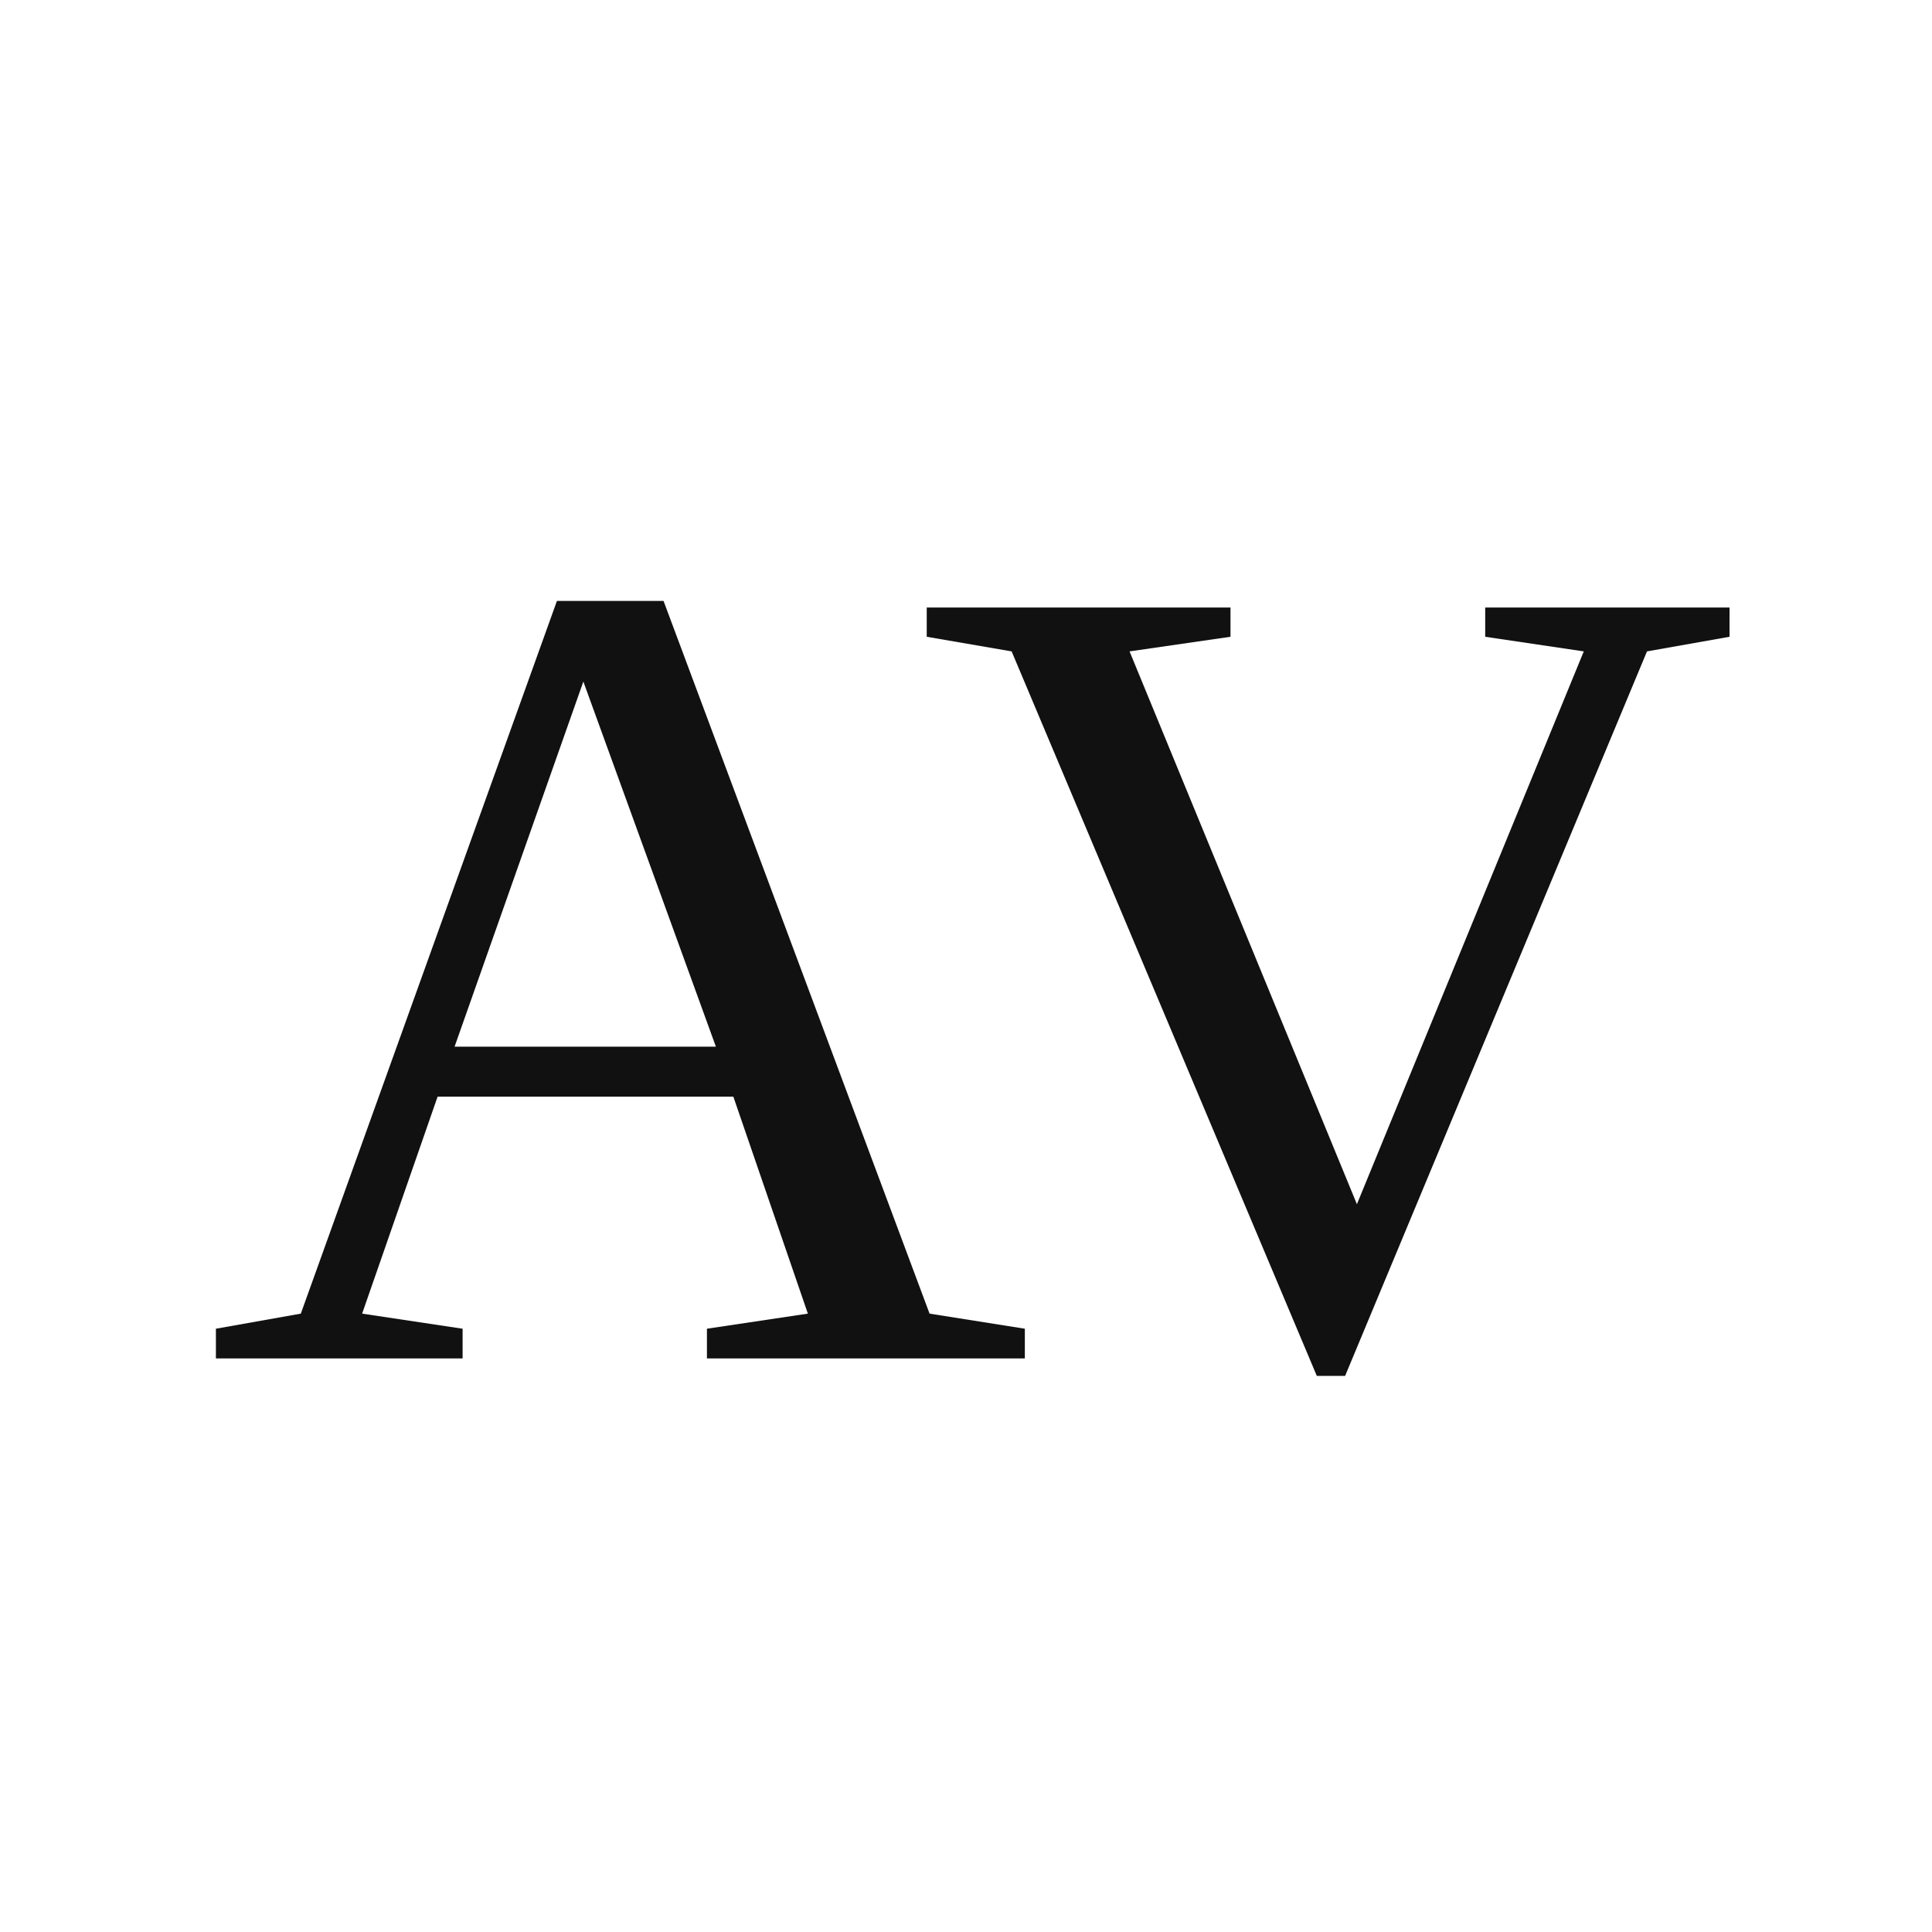
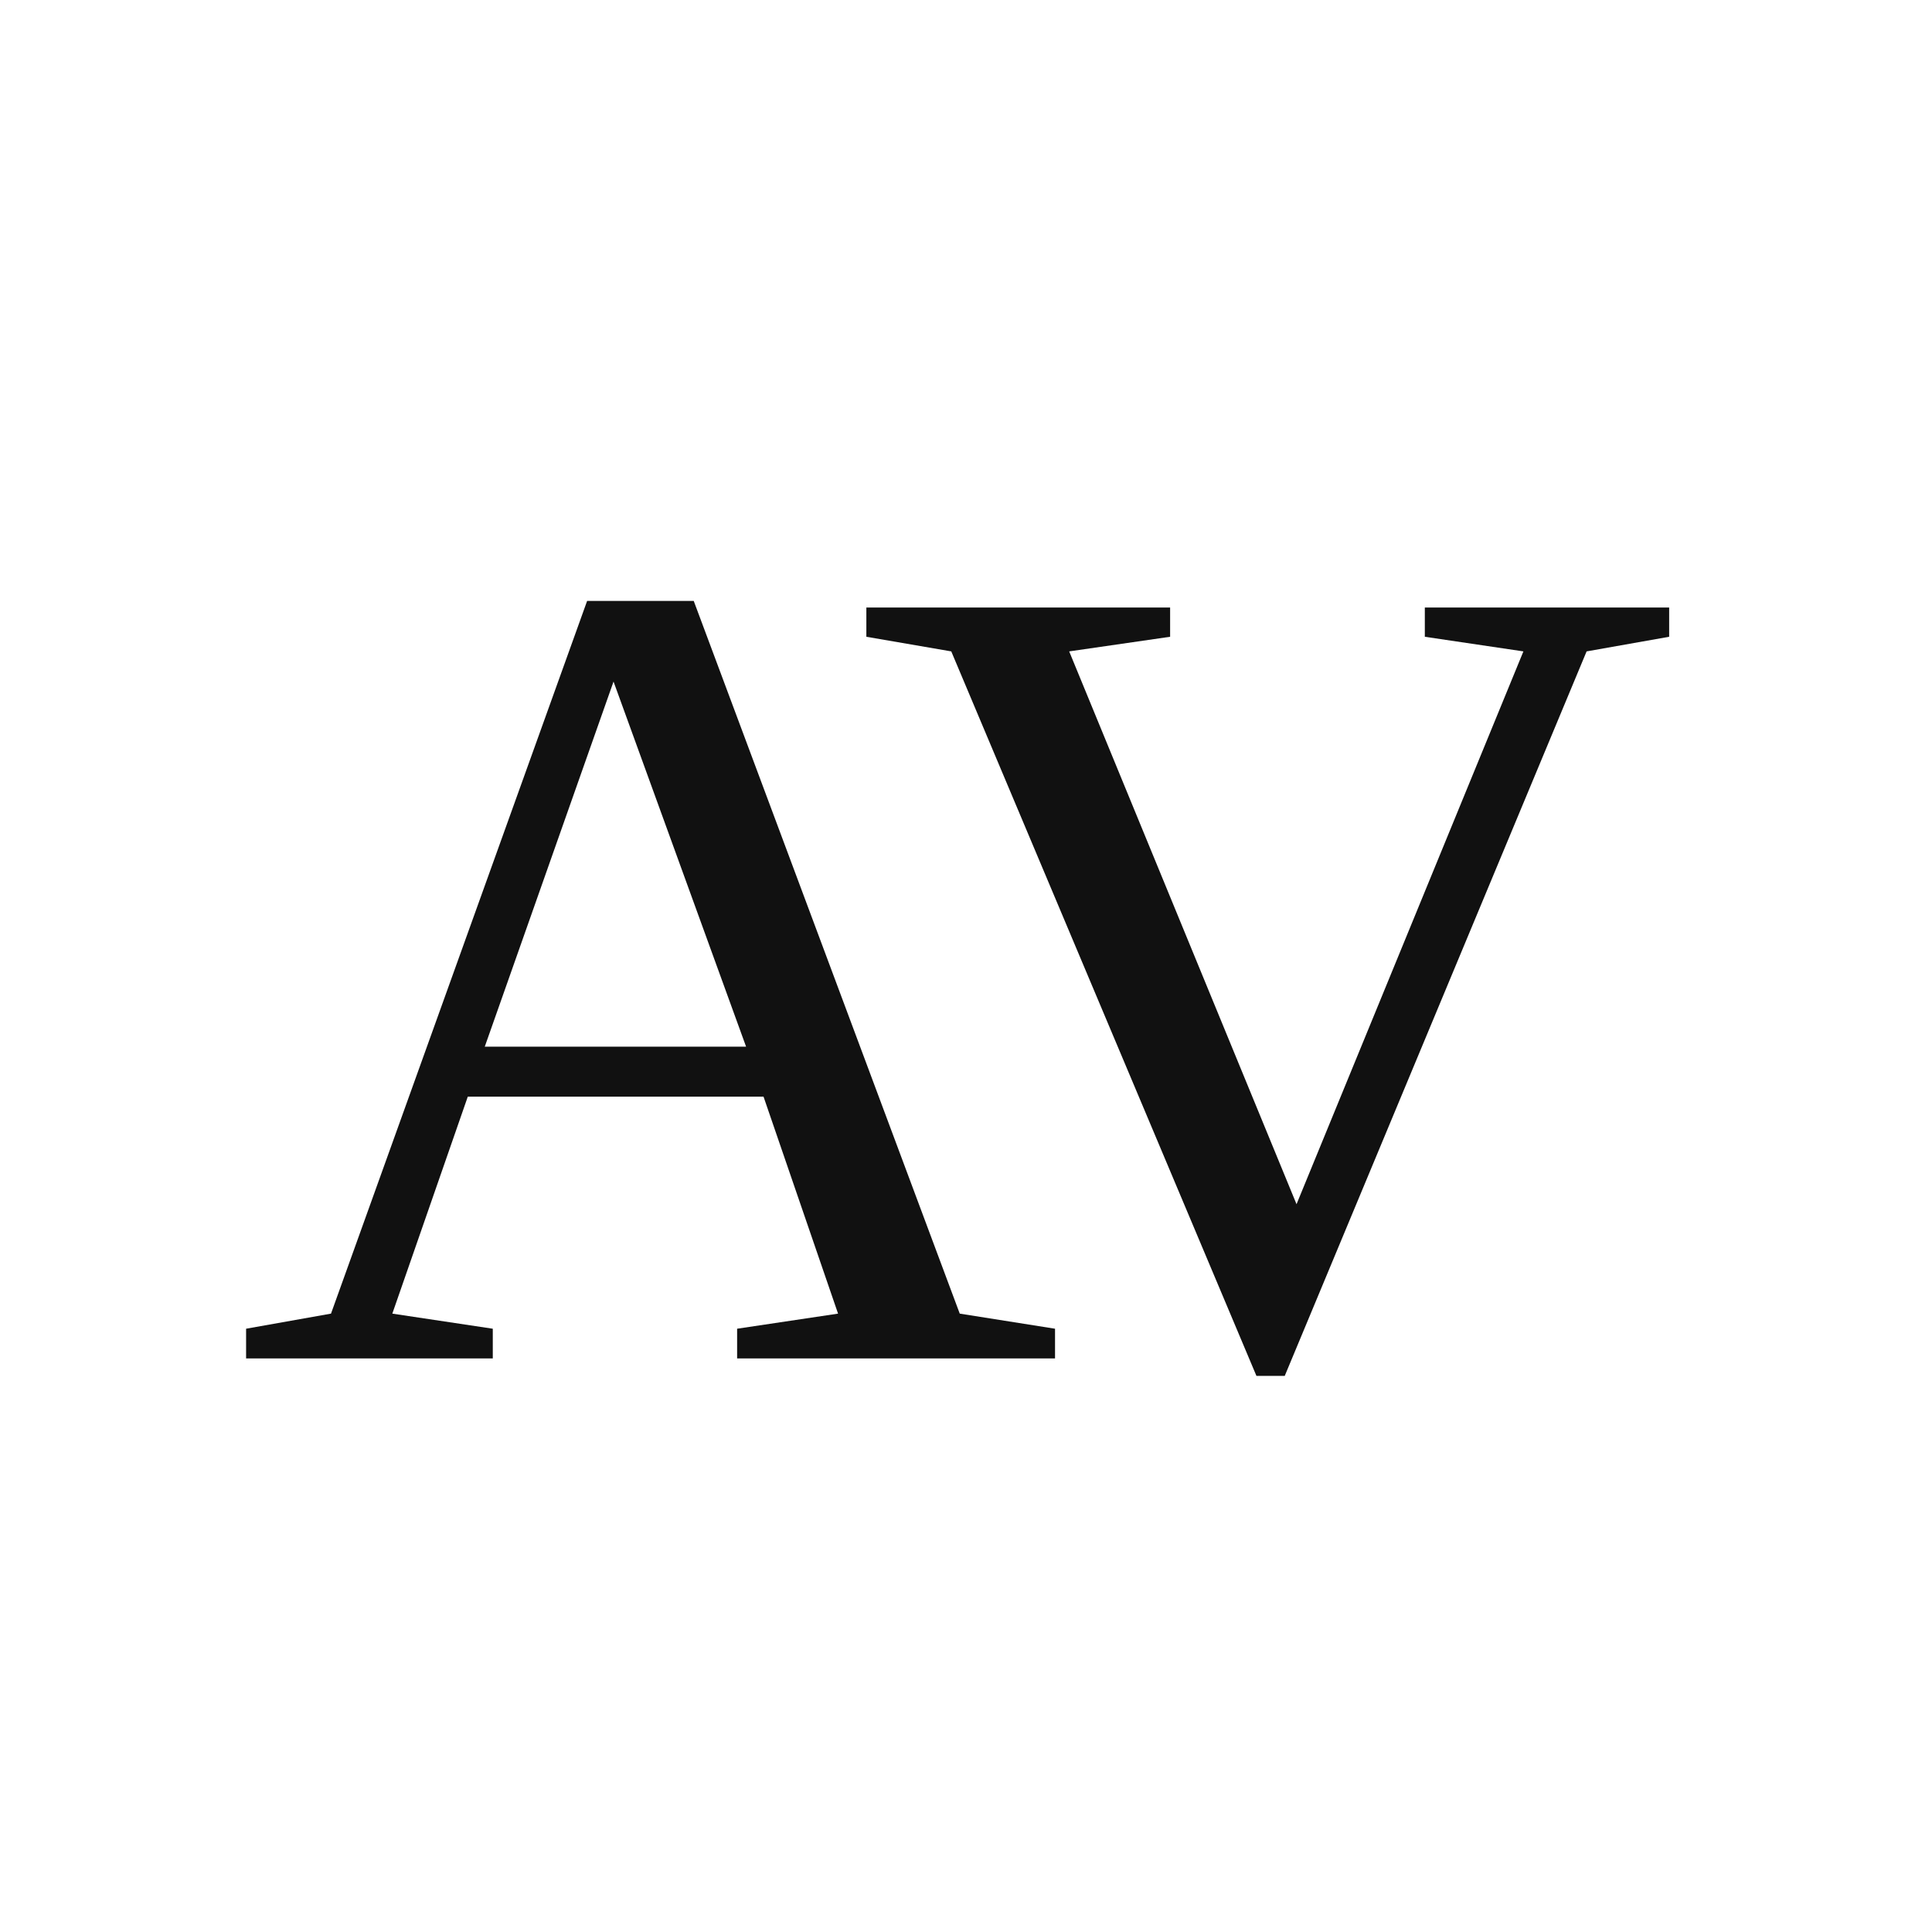
<svg xmlns="http://www.w3.org/2000/svg" viewBox="0 0 64 64">
  <rect width="64" height="64" fill="#ffffff" />
-   <text x="20.5" y="45" text-anchor="middle" font-family="Georgia, 'Times New Roman', serif" font-size="38" fill="#111111">A</text>
-   <text x="44" y="45" text-anchor="middle" font-family="Georgia, 'Times New Roman', serif" font-size="38" fill="#111111">V</text>
+   <text x="21.5" y="45" text-anchor="middle" font-family="Georgia, 'Times New Roman', serif" font-size="38" fill="#111111">A</text>
+   <text x="42" y="45" text-anchor="middle" font-family="Georgia, 'Times New Roman', serif" font-size="38" fill="#111111">V</text>
</svg>
